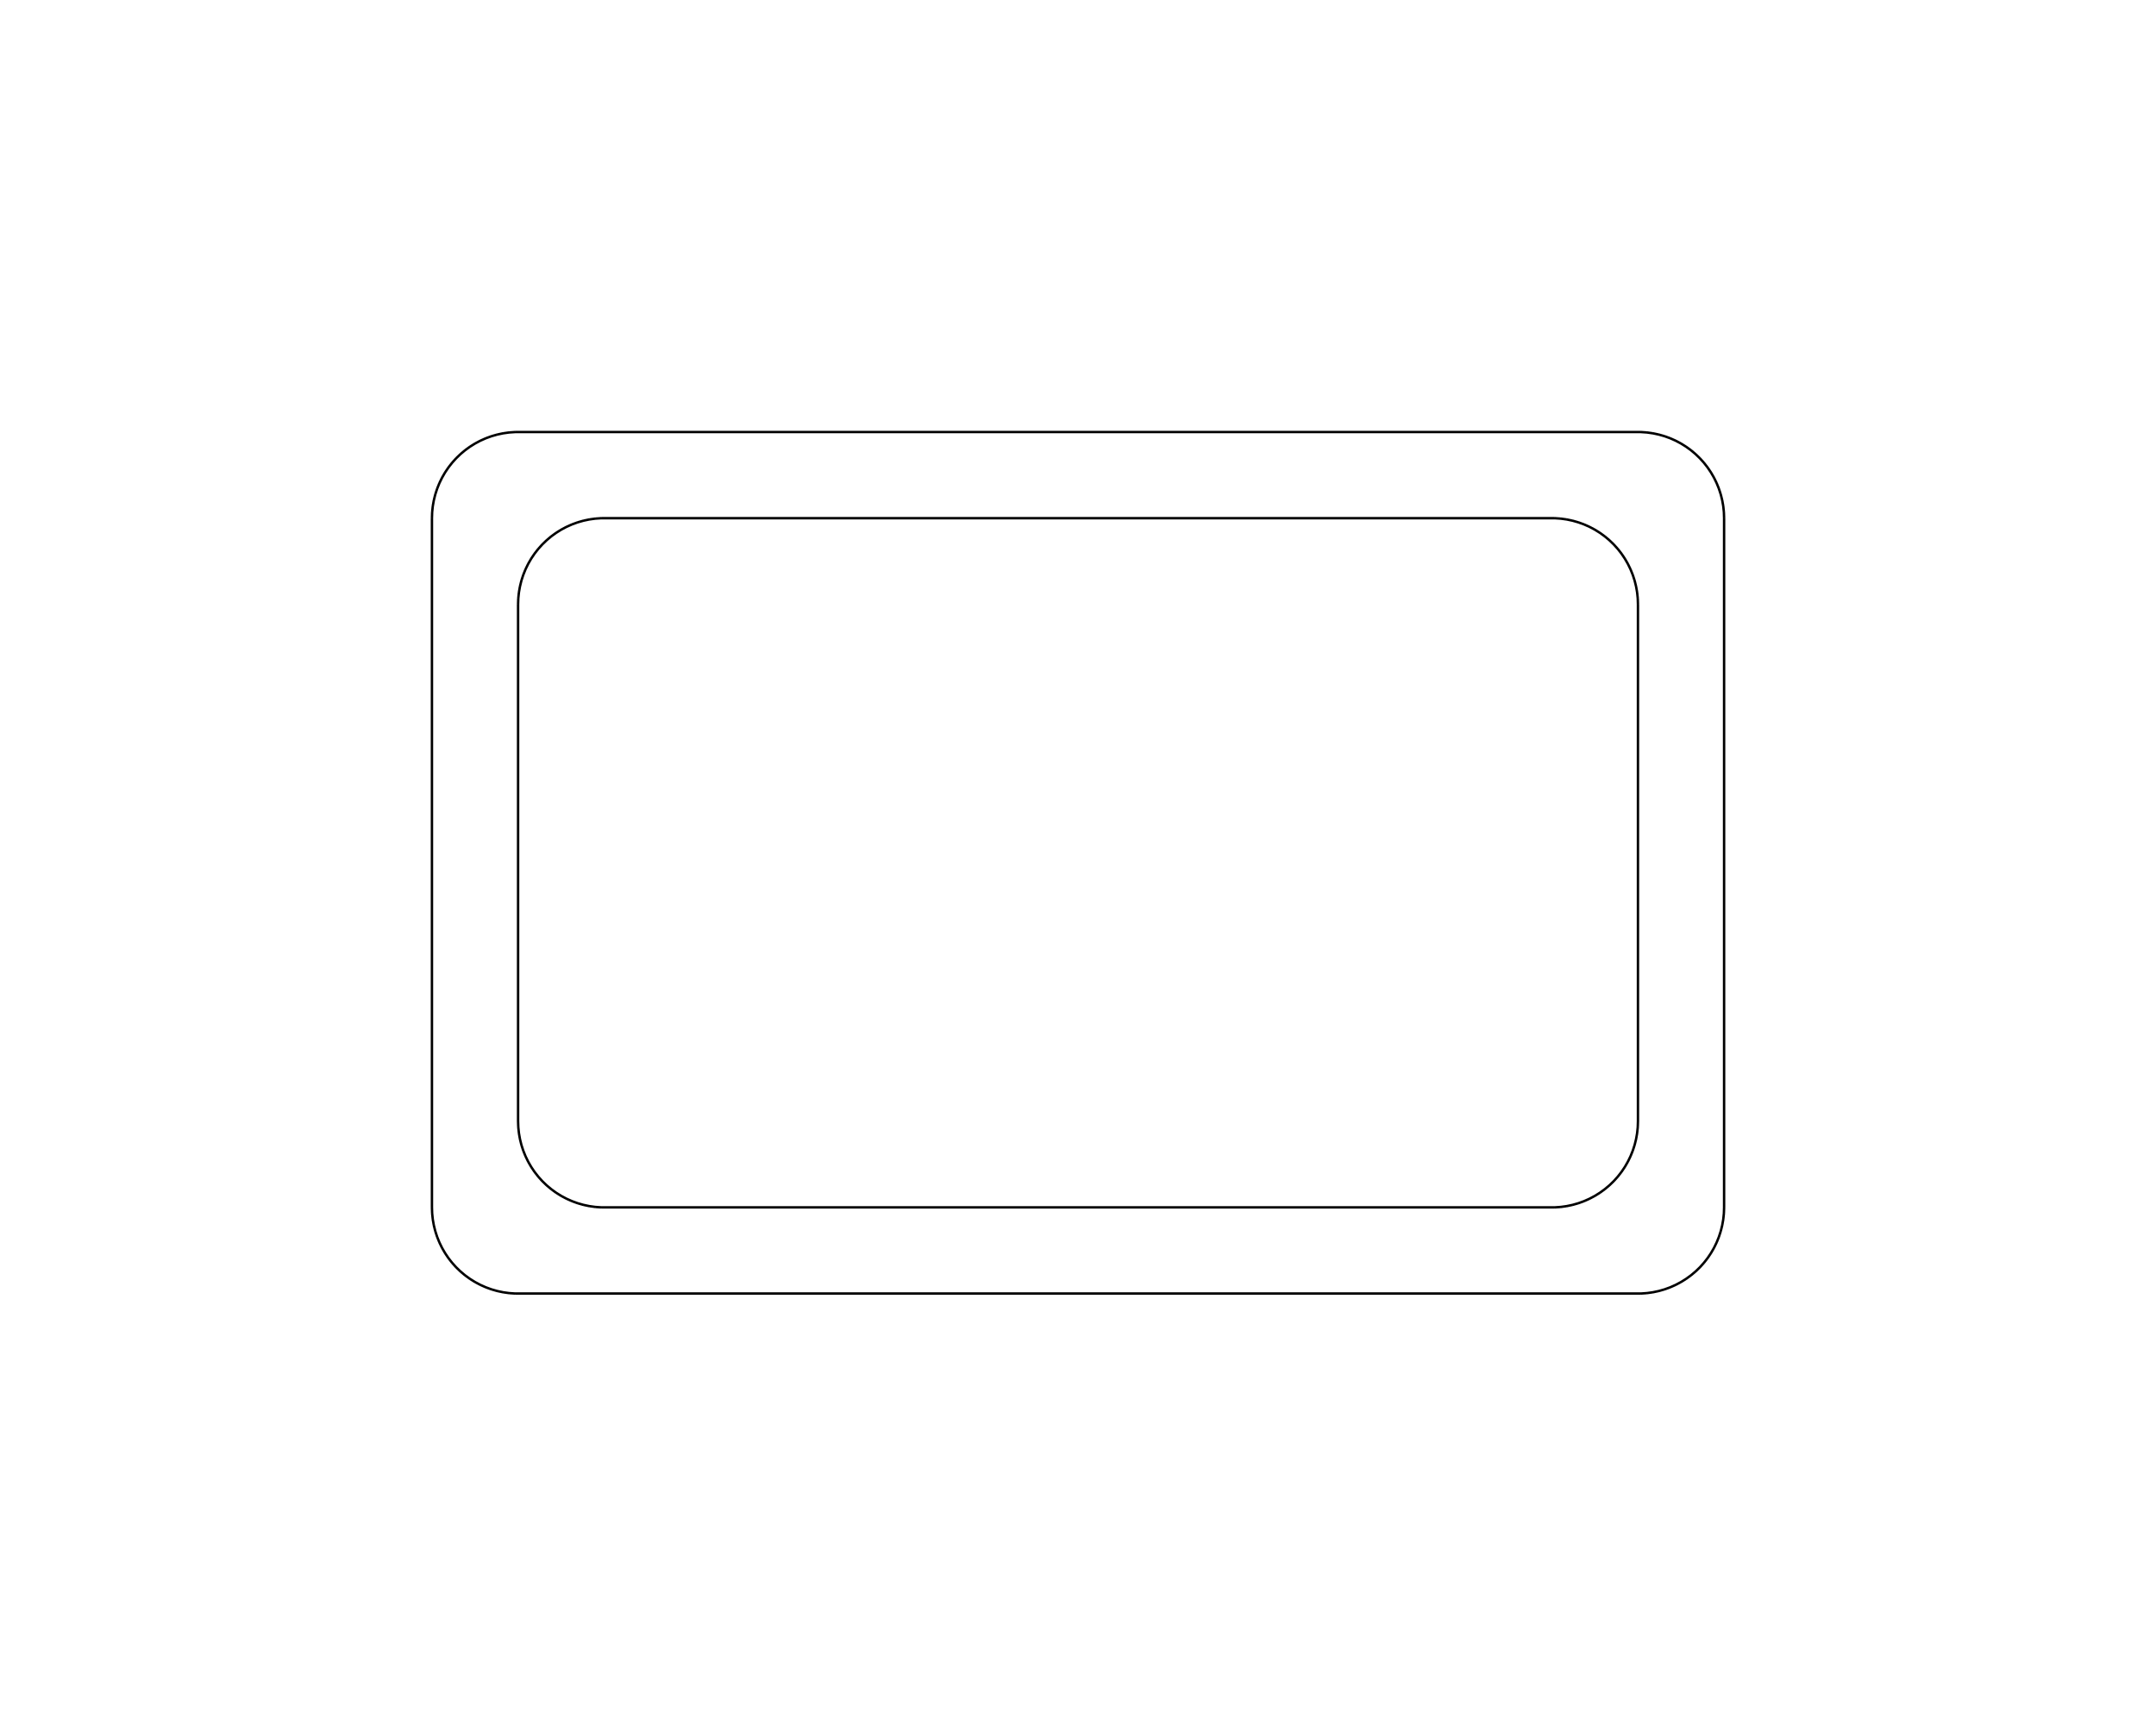
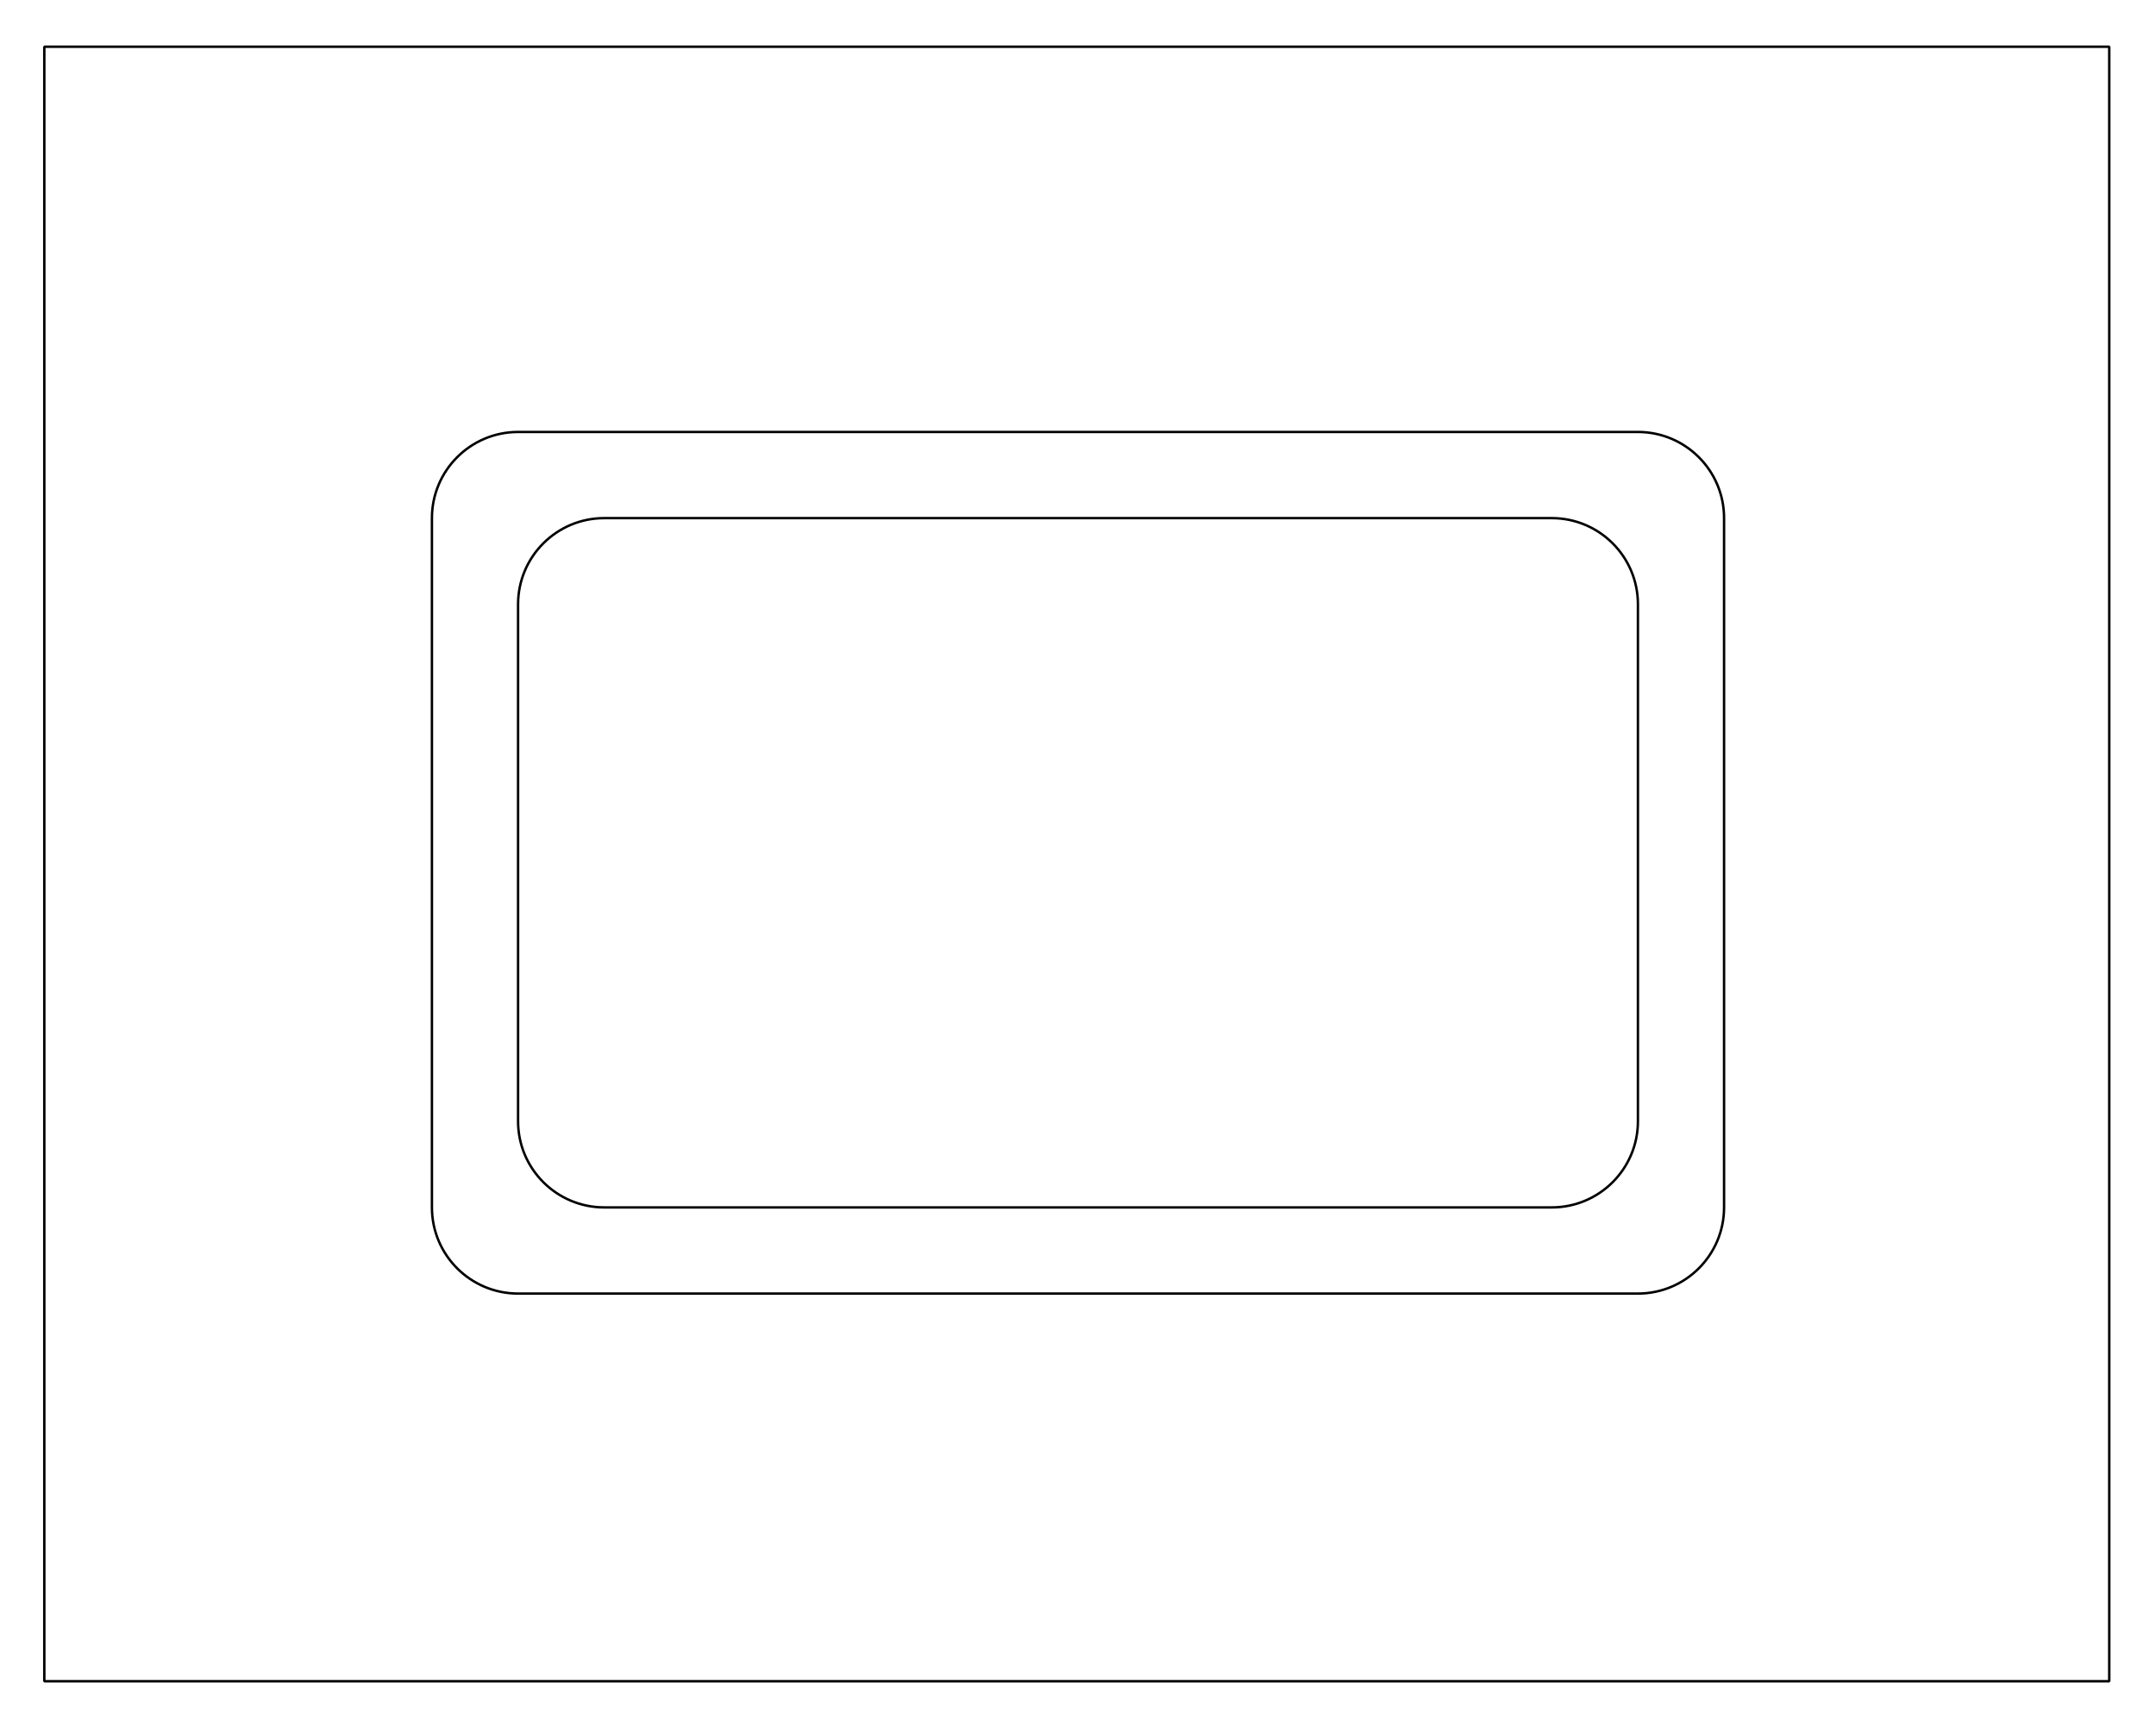
<svg xmlns="http://www.w3.org/2000/svg" width="886.831" height="709.643" id="svg2" version="1.1">
  <defs id="defs4">
    <pattern id="Hatch" x="0" y="0" patternUnits="userSpaceOnUse" width="8" height="8">
      <path id="path2995" d="M8 4 l-4,4" stroke-width="0.25" stroke="#000000" linecap="square" />
      <path id="path2997" d="M6 2 l-4,4" stroke-width="0.25" stroke="#000000" linecap="square" />
      <path id="path2999" d="M4 0 l-4,4" stroke-width="0.25" stroke="#000000" linecap="square" />
    </pattern>
    <marker orient="auto" id="DistanceX" style="overflow:visible" refX="0" refY="0">
      <path id="path2992" d="M 3,-3 -3,3 M 0,-5 0,5" style="stroke:#000000;stroke-width:0.5" />
    </marker>
  </defs>
  <g id="layer1" transform="translate(68.42199,-177.5401)">
-     <path style="fill:none;stroke:#000000;stroke-width:0.999;stroke-miterlimit:4;stroke-dasharray:none" d="m 109.337,676.568 -0.085,-2.473 m 0.344,4.932 -0.259,-2.459 m 0.691,4.893 -0.432,-2.434 m 1.028,4.833 -0.308,-1.243 -0.287,-1.156 m 1.361,4.752 -0.396,-1.217 -0.369,-1.135 m 1.694,4.645 -0.481,-1.187 -0.448,-1.106 m 2.013,4.518 -0.561,-1.151 -0.523,-1.074 m 2.321,4.365 -0.641,-1.109 -0.596,-1.032 m 2.619,4.192 -0.715,-1.062 -0.667,-0.99 m 2.906,4 -0.789,-1.009 -0.735,-0.94 m 3.178,3.788 -0.856,-0.952 -0.798,-0.887 m 3.433,3.554 -0.922,-0.889 -0.857,-0.826 m 3.671,3.306 -0.98,-0.824 -0.912,-0.767 m 3.894,3.044 -1.036,-0.752 -0.966,-0.701 m 4.1,2.764 -1.086,-0.679 -1.012,-0.632 m 4.28,2.473 -1.13,-0.602 -1.053,-0.56 m 4.443,2.168 -1.17,-0.521 -1.091,-0.486 m 4.585,1.853 -1.203,-0.438 -1.121,-0.409 m 4.702,1.527 -1.231,-0.352 -1.147,-0.328 m 4.798,1.194 -2.42,-0.514 m 4.869,0.858 -2.448,-0.344 m 4.915,0.517 -2.466,-0.174 m 465.569,0.174 c -154.368,0 -308.735,0 -463.103,0 m 465.569,-0.174 -2.466,0.174 m 4.915,-0.517 -2.448,0.344 m 4.869,-0.858 -2.42,0.514 m 4.798,-1.194 -1.231,0.352 -1.147,0.328 m 4.702,-1.527 -1.203,0.438 -1.121,0.409 m 4.585,-1.853 -1.17,0.521 -1.091,0.486 m 4.443,-2.168 -1.13,0.602 -1.053,0.56 m 4.28,-2.473 -1.086,0.679 -1.012,0.632 m 4.1,-2.764 -1.036,0.752 -0.966,0.701 m 3.894,-3.044 -0.98,0.824 -0.912,0.767 m 3.671,-3.306 -0.922,0.889 -0.857,0.826 m 3.433,-3.554 -0.856,0.952 -0.798,0.887 m 3.178,-3.788 -0.789,1.009 -0.735,0.94 m 2.906,-4 -0.715,1.062 -0.667,0.99 m 2.619,-4.192 -0.641,1.109 -0.596,1.032 m 2.321,-4.365 -0.561,1.151 -0.523,1.074 m 2.013,-4.518 -0.481,1.187 -0.448,1.106 m 1.694,-4.645 -0.396,1.217 -0.369,1.135 m 1.361,-4.752 -0.308,1.243 -0.287,1.156 m 1.028,-4.833 -0.432,2.434 m 0.691,-4.893 -0.259,2.459 m 0.344,-4.932 -0.085,2.473 m 0.085,-285.938 c 0,94.488 0,188.976 0,283.465 m -0.085,-285.938 0.085,2.473 m -0.344,-4.932 0.259,2.459 m -0.691,-4.893 0.432,2.434 m -1.028,-4.833 0.308,1.243 0.287,1.156 m -1.361,-4.752 0.396,1.217 0.369,1.135 m -1.694,-4.645 0.481,1.187 0.448,1.106 m -2.013,-4.518 0.561,1.151 0.523,1.074 m -2.321,-4.365 0.641,1.109 0.596,1.032 m -2.619,-4.192 0.715,1.062 0.667,0.99 m -2.906,-4 0.789,1.009 0.735,0.94 m -3.178,-3.788 0.856,0.952 0.798,0.887 m -3.433,-3.554 0.922,0.889 0.857,0.826 m -3.671,-3.306 0.98,0.824 0.912,0.767 m -3.894,-3.044 1.036,0.752 0.966,0.701 m -4.1,-2.764 1.086,0.679 1.012,0.632 m -4.28,-2.473 1.13,0.602 1.053,0.56 m -4.443,-2.168 1.17,0.521 1.091,0.486 m -4.585,-1.853 1.203,0.438 1.121,0.409 m -4.702,-1.527 1.231,0.352 1.147,0.328 m -4.798,-1.194 2.42,0.514 m -4.869,-0.857 2.448,0.344 m -4.915,-0.517 2.466,0.174 m -465.569,-0.174 c 154.368,0 308.735,0 463.103,0 m -465.569,0.174 2.466,-0.174 m -4.915,0.517 2.448,-0.344 m -4.869,0.857 2.42,-0.514 m -4.798,1.194 1.231,-0.352 1.147,-0.328 m -4.702,1.527 1.203,-0.438 1.121,-0.409 m -4.585,1.853 1.17,-0.521 1.091,-0.486 m -4.443,2.168 1.13,-0.602 1.053,-0.56 m -4.28,2.473 1.086,-0.679 1.012,-0.632 m -4.1,2.764 1.036,-0.752 0.966,-0.701 m -3.894,3.044 0.98,-0.824 0.912,-0.767 m -3.671,3.306 0.922,-0.889 0.857,-0.826 m -3.433,3.554 0.856,-0.952 0.798,-0.887 m -3.178,3.788 0.789,-1.009 0.735,-0.94 m -2.906,4 0.715,-1.062 0.667,-0.99 m -2.619,4.192 0.641,-1.109 0.596,-1.032 m -2.321,4.365 0.561,-1.151 0.523,-1.074 m -2.013,4.518 0.481,-1.187 0.448,-1.106 m -1.694,4.645 0.396,-1.217 0.369,-1.135 m -1.361,4.752 0.308,-1.243 0.287,-1.156 m -1.028,4.833 0.432,-2.434 m -0.691,4.893 0.259,-2.459 m -0.344,4.932 0.085,-2.473 m -0.085,285.938 c 0,-94.488 0,-188.976 0,-283.465" id="path3185" />
+     <rect style="fill:none;fill-opacity:1;stroke:#000000;stroke-width:0.999;stroke-miterlimit:4;stroke-dasharray:none" id="rect4395" width="531.496" height="354.331" x="109.243" y="355.188" rx="35.433" ry="35.433" />
+     <rect style="fill:none;fill-opacity:1;stroke:#000000;stroke-width:0.999;stroke-miterlimit:4;stroke-dasharray:none" id="rect4397" width="460.63" height="283.465" x="144.676" y="390.621" rx="35.433" ry="35.433" />
+     <rect style="fill:none;fill-opacity:1;stroke:#000000;stroke-width:1.014;stroke-miterlimit:0;stroke-dasharray:none" id="rect4399" width="849.38" height="672.214" x="-50.198" y="196.745" />
  </g>
-   <g id="layer2" style="display:inline">
-     <path transform="translate(68.42199,-177.5401)" id="path3369" style="fill:none;stroke:#000000;stroke-width:0.999;stroke-miterlimit:4;stroke-dasharray:none" d="m 144.77,641.135 c -0.028,-0.824 -0.057,-1.649 -0.085,-2.473 m 0.344,4.932 c -0.086,-0.82 -0.172,-1.639 -0.259,-2.459 m 0.691,4.893 c -0.144,-0.811 -0.288,-1.623 -0.432,-2.434 m 1.028,4.833 c -0.198,-0.8 -0.397,-1.599 -0.595,-2.399 m 1.361,4.752 c -0.255,-0.784 -0.51,-1.568 -0.765,-2.353 m 1.694,4.645 c -0.309,-0.764 -0.619,-1.528 -0.928,-2.292 m 2.013,4.518 c -0.361,-0.742 -0.723,-1.483 -1.084,-2.225 m 2.321,4.365 c -0.412,-0.713 -0.824,-1.427 -1.237,-2.14 m 2.619,4.192 c -0.461,-0.684 -0.921,-1.368 -1.382,-2.052 m 2.906,4 c -0.508,-0.65 -1.016,-1.299 -1.524,-1.949 m 3.178,3.788 c -0.552,-0.613 -1.103,-1.226 -1.655,-1.839 m 3.433,3.554 c -0.593,-0.572 -1.186,-1.143 -1.779,-1.715 m 3.671,3.306 c -0.631,-0.53 -1.261,-1.061 -1.892,-1.591 m 3.894,3.044 c -0.667,-0.484 -1.335,-0.968 -2.002,-1.453 m 4.1,2.764 c -0.699,-0.437 -1.398,-0.874 -2.098,-1.311 m 4.28,2.473 c -0.728,-0.387 -1.455,-0.775 -2.183,-1.162 m 4.443,2.168 c -0.754,-0.335 -1.507,-0.671 -2.261,-1.006 m 4.585,1.853 c -0.775,-0.282 -1.55,-0.565 -2.324,-0.847 m 4.702,1.527 c -0.793,-0.227 -1.585,-0.454 -2.378,-0.68 m 4.798,1.194 c -0.807,-0.171 -1.613,-0.343 -2.42,-0.514 m 4.869,0.858 c -0.816,-0.115 -1.632,-0.229 -2.448,-0.344 m 4.915,0.517 c -0.822,-0.058 -1.644,-0.116 -2.466,-0.174 m 394.703,0.174 c -130.746,0 -261.491,0 -392.237,0 m 394.703,-0.174 c -0.822,0.058 -1.644,0.116 -2.466,0.174 m 4.915,-0.517 c -0.816,0.115 -1.632,0.229 -2.448,0.344 m 4.869,-0.858 c -0.807,0.171 -1.613,0.343 -2.42,0.514 m 4.798,-1.194 c -0.793,0.227 -1.585,0.454 -2.378,0.68 m 4.702,-1.527 c -0.775,0.282 -1.55,0.565 -2.324,0.847 m 4.585,-1.853 c -0.754,0.335 -1.507,0.671 -2.261,1.006 m 4.443,-2.168 c -0.728,0.387 -1.455,0.775 -2.183,1.162 m 4.28,-2.473 c -0.699,0.437 -1.398,0.874 -2.098,1.311 m 4.1,-2.764 c -0.667,0.484 -1.335,0.968 -2.002,1.453 m 3.894,-3.044 c -0.631,0.53 -1.261,1.061 -1.892,1.591 m 3.671,-3.306 c -0.593,0.572 -1.186,1.143 -1.779,1.715 m 3.433,-3.554 c -0.552,0.613 -1.103,1.226 -1.655,1.839 m 3.178,-3.788 c -0.508,0.65 -1.016,1.299 -1.524,1.949 m 2.906,-4 c -0.461,0.684 -0.921,1.368 -1.382,2.052 m 2.619,-4.192 c -0.412,0.713 -0.824,1.427 -1.237,2.14 m 2.321,-4.365 c -0.361,0.742 -0.723,1.483 -1.084,2.225 m 2.013,-4.518 c -0.309,0.764 -0.619,1.528 -0.928,2.292 m 1.694,-4.645 c -0.255,0.784 -0.51,1.568 -0.765,2.353 m 1.361,-4.752 c -0.198,0.8 -0.397,1.599 -0.595,2.399 m 1.028,-4.833 c -0.144,0.811 -0.288,1.623 -0.432,2.434 m 0.691,-4.893 c -0.086,0.82 -0.172,1.639 -0.259,2.459 m 0.344,-4.932 c -0.028,0.824 -0.057,1.649 -0.085,2.473 m 0.085,-215.072 c 0,70.866 0,141.732 0,212.598 m -0.085,-215.072 c 0.028,0.824 0.057,1.649 0.085,2.473 m -0.344,-4.932 c 0.086,0.82 0.172,1.639 0.259,2.459 m -0.691,-4.893 c 0.144,0.811 0.288,1.623 0.432,2.434 m -1.028,-4.833 c 0.198,0.8 0.397,1.599 0.595,2.399 m -1.361,-4.752 c 0.255,0.784 0.51,1.569 0.765,2.353 m -1.694,-4.645 c 0.309,0.764 0.619,1.528 0.928,2.293 m -2.013,-4.518 c 0.361,0.742 0.723,1.483 1.084,2.225 m -2.321,-4.365 c 0.412,0.713 0.824,1.427 1.237,2.14 m -2.619,-4.192 c 0.461,0.684 0.921,1.368 1.382,2.052 m -2.906,-4 c 0.508,0.65 1.016,1.299 1.524,1.949 m -3.178,-3.788 c 0.552,0.613 1.103,1.226 1.655,1.839 m -3.433,-3.554 c 0.593,0.572 1.186,1.143 1.779,1.715 m -3.671,-3.306 c 0.631,0.53 1.261,1.061 1.892,1.591 m -3.894,-3.044 c 0.667,0.484 1.335,0.969 2.002,1.453 m -4.1,-2.764 c 0.699,0.437 1.398,0.874 2.098,1.311 m -4.28,-2.473 c 0.728,0.387 1.455,0.775 2.183,1.162 m -4.443,-2.168 c 0.754,0.335 1.507,0.671 2.261,1.006 m -4.585,-1.853 c 0.775,0.282 1.55,0.565 2.324,0.847 m -4.702,-1.527 c 0.793,0.227 1.585,0.454 2.378,0.68 m -4.798,-1.194 c 0.807,0.171 1.613,0.343 2.42,0.514 m -4.869,-0.857 c 0.816,0.115 1.632,0.229 2.448,0.344 m -4.915,-0.517 c 0.822,0.058 1.644,0.116 2.466,0.174 M 178.881,390.651 c 130.746,0 261.491,0 392.237,0 m -394.703,0.174 c 0.822,-0.058 1.644,-0.116 2.466,-0.174 m -4.915,0.517 c 0.816,-0.115 1.632,-0.229 2.448,-0.344 m -4.869,0.857 c 0.807,-0.171 1.613,-0.343 2.42,-0.514 m -4.798,1.194 c 0.793,-0.227 1.585,-0.454 2.378,-0.68 m -4.702,1.527 c 0.775,-0.282 1.55,-0.565 2.324,-0.847 m -4.585,1.853 c 0.754,-0.335 1.507,-0.671 2.261,-1.006 m -4.443,2.168 c 0.728,-0.387 1.455,-0.775 2.183,-1.162 m -4.28,2.473 c 0.699,-0.437 1.398,-0.874 2.098,-1.311 m -4.1,2.764 c 0.667,-0.484 1.335,-0.969 2.002,-1.453 m -3.894,3.044 c 0.631,-0.53 1.261,-1.061 1.892,-1.591 m -3.671,3.306 c 0.593,-0.572 1.186,-1.143 1.779,-1.715 m -3.433,3.554 c 0.552,-0.613 1.103,-1.226 1.655,-1.839 m -3.178,3.788 c 0.508,-0.65 1.016,-1.299 1.524,-1.949 m -2.906,4 c 0.461,-0.684 0.921,-1.368 1.382,-2.052 m -2.619,4.192 c 0.412,-0.713 0.824,-1.427 1.237,-2.14 m -2.321,4.365 c 0.361,-0.742 0.723,-1.483 1.084,-2.225 m -2.013,4.518 c 0.309,-0.764 0.619,-1.528 0.928,-2.293 m -1.694,4.645 c 0.255,-0.784 0.51,-1.569 0.765,-2.353 m -1.361,4.752 c 0.198,-0.8 0.397,-1.599 0.595,-2.399 m -1.028,4.833 c 0.144,-0.811 0.288,-1.623 0.432,-2.434 m -0.691,4.893 c 0.086,-0.82 0.172,-1.639 0.259,-2.459 m -0.344,4.932 c 0.028,-0.824 0.057,-1.649 0.085,-2.473 m -0.085,215.072 c 0,-70.866 0,-141.732 0,-212.598" />
-   </g>
+   <g id="layer2" style="display:inline" />
</svg>
